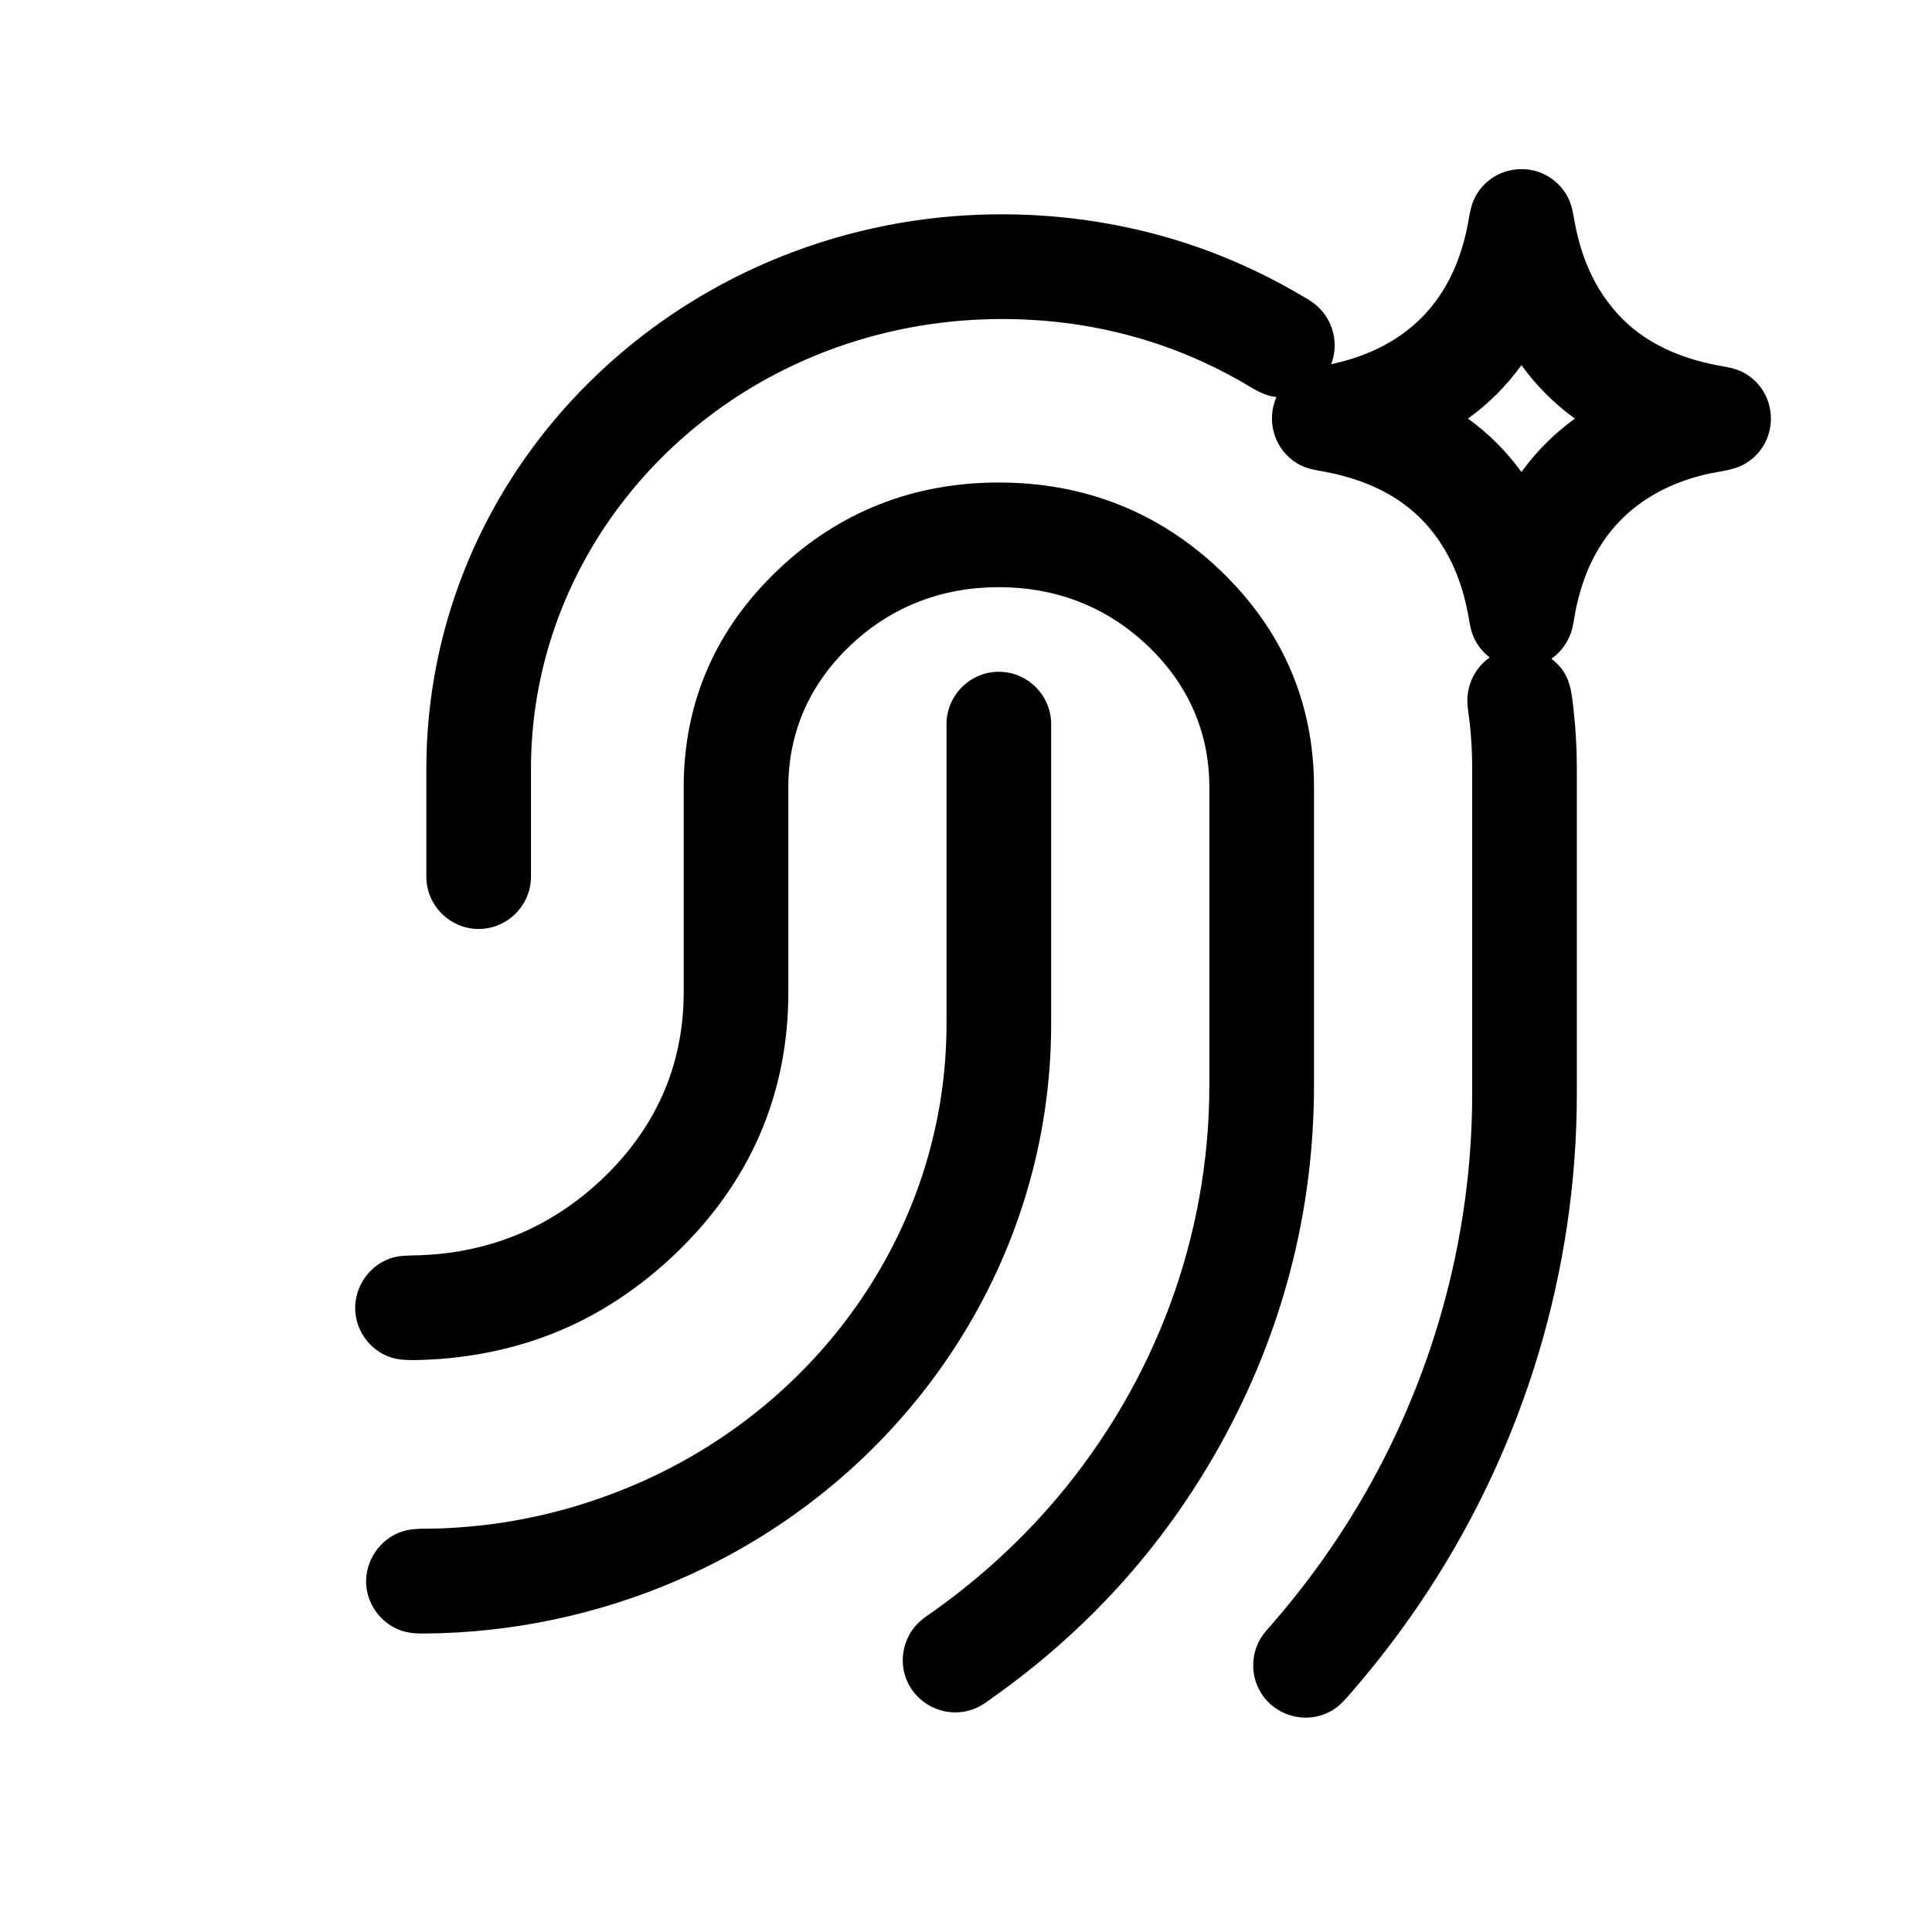
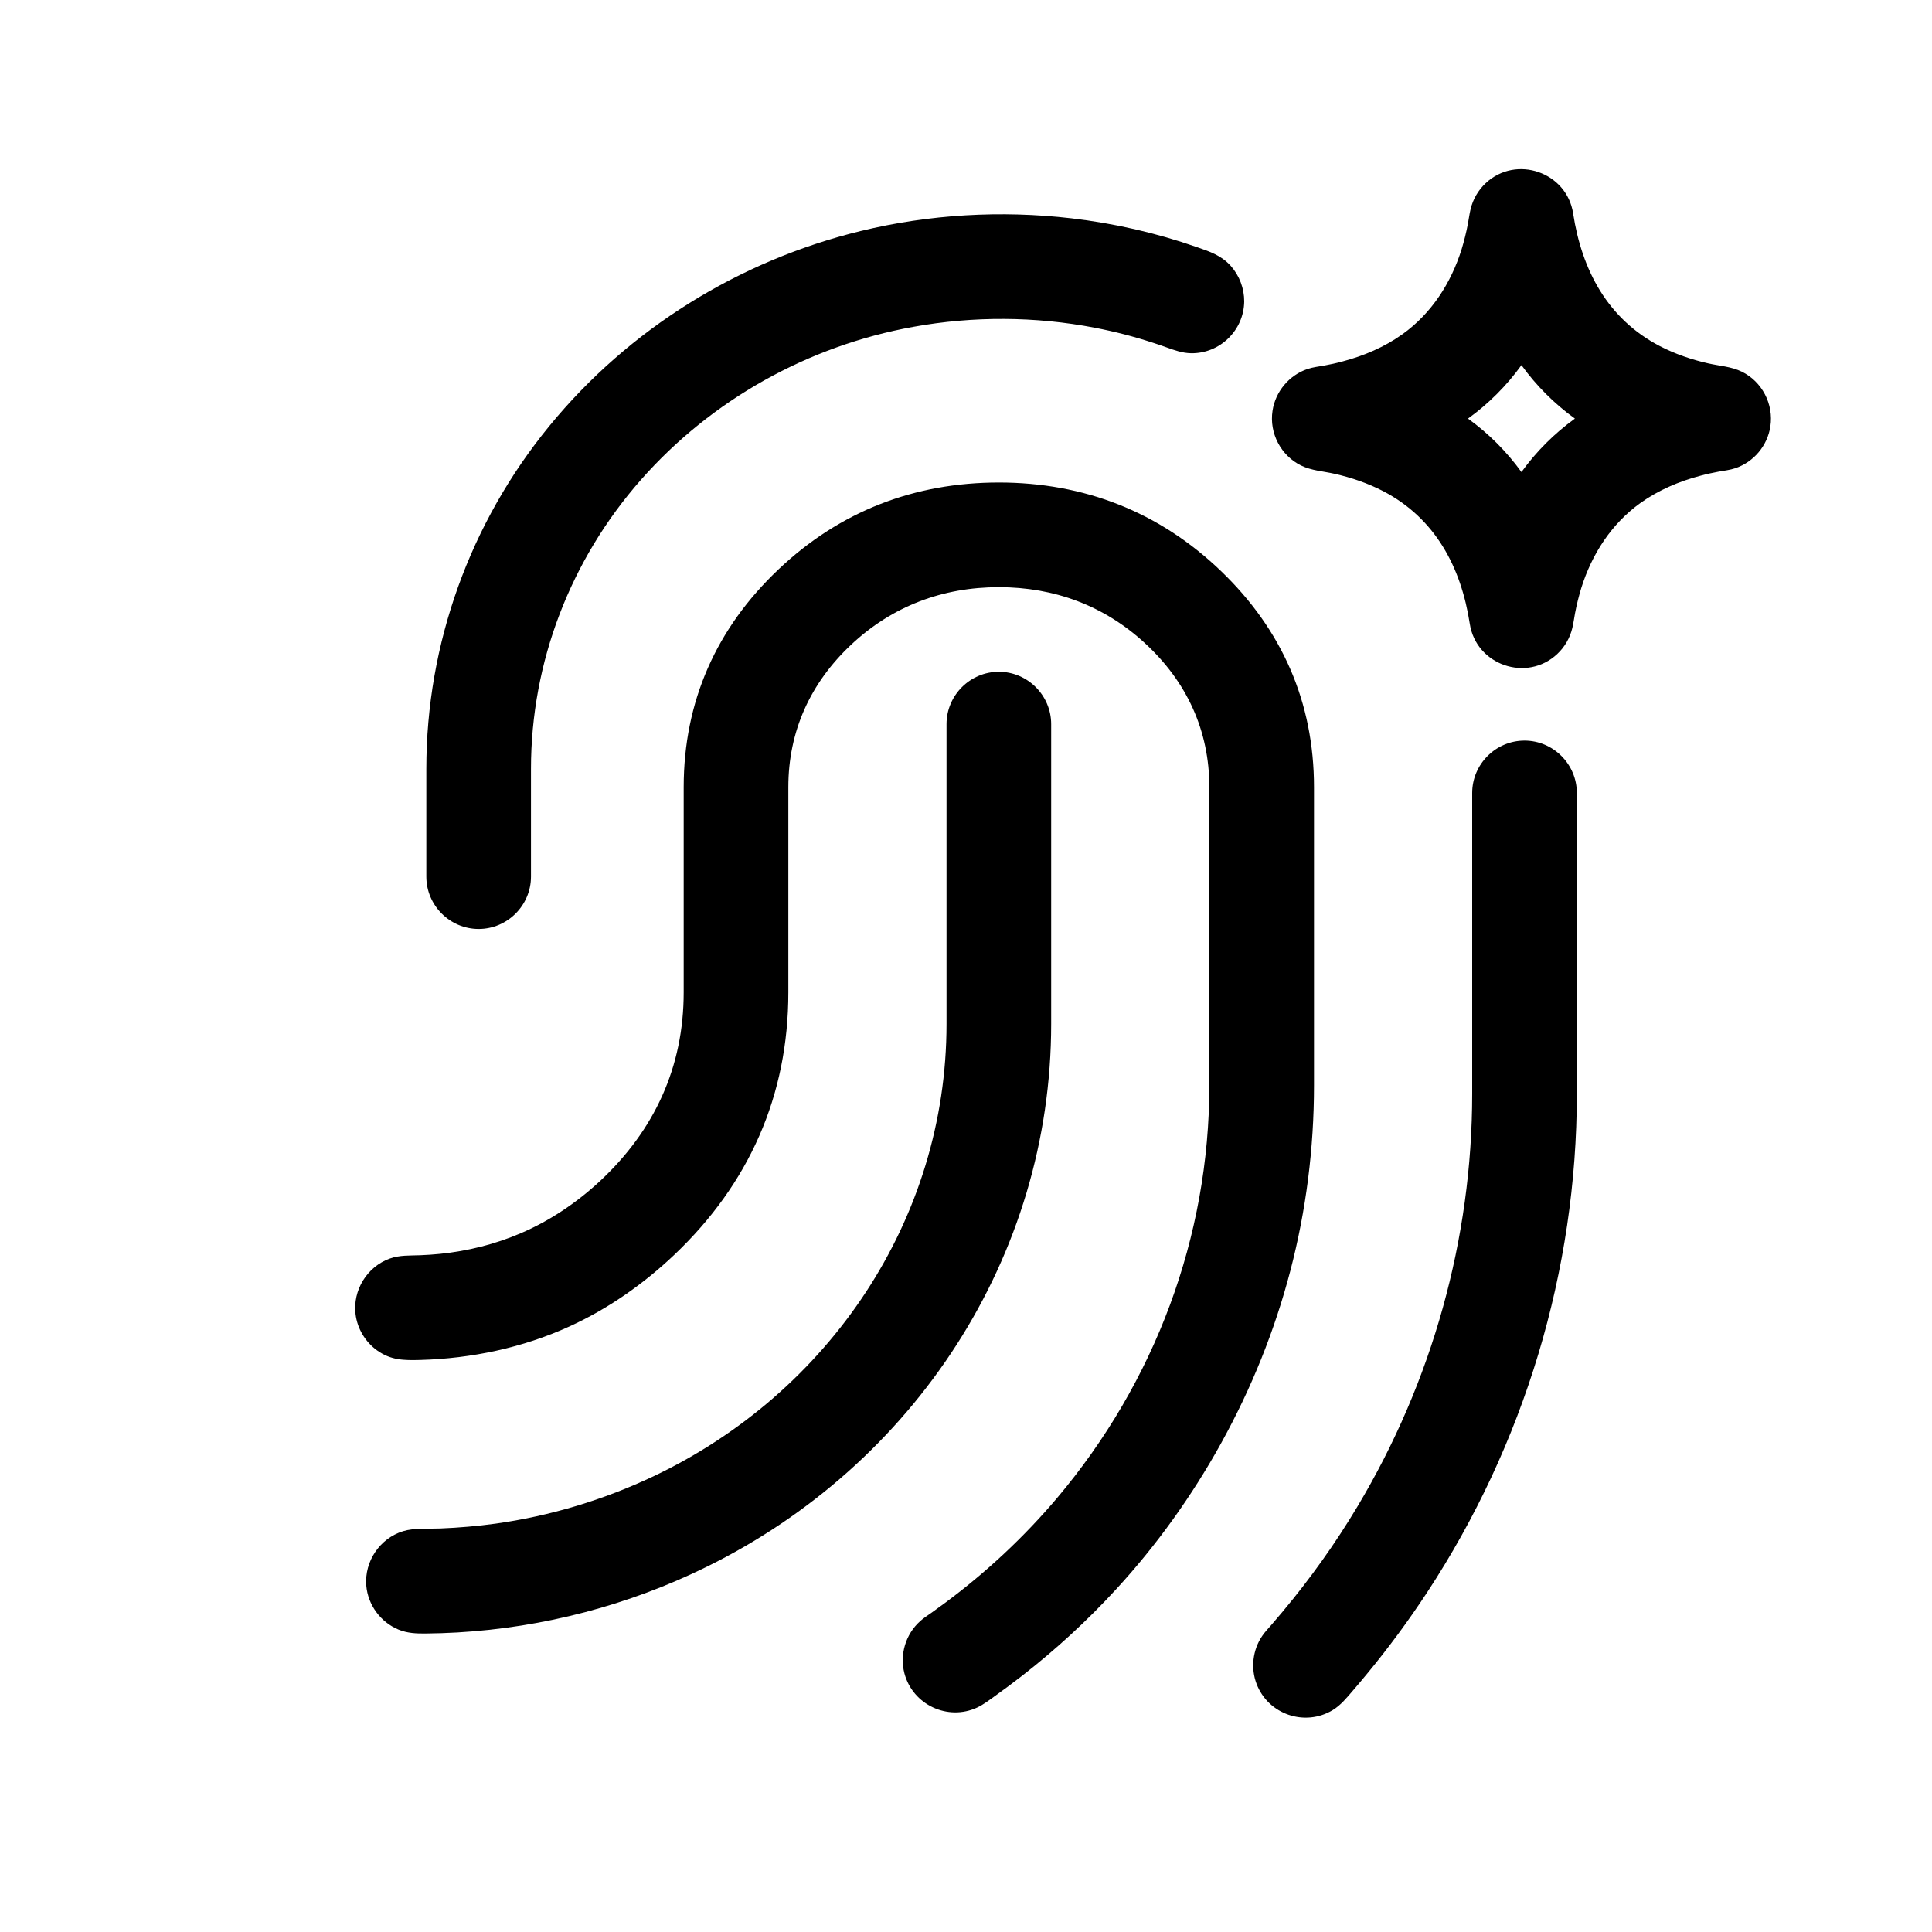
<svg xmlns="http://www.w3.org/2000/svg" width="24" height="24" viewBox="0 0 24 24" fill="none">
-   <path d="M19.272 8.183c.225.171.247.371.275.63.028.245.041.491.041.737v4.036c0 2.198-.654 4.358-1.859 6.194-.231.352-.481.691-.749 1.015-.058.071-.117.14-.176.209-.076.088-.148.178-.248.239-.346.21-.802.054-.946-.324-.075-.196-.049-.422.069-.596.033-.049.074-.091.112-.135.046-.053.092-.107.137-.161.346-.413.659-.851.935-1.313.926-1.546 1.425-3.325 1.425-5.128v-4.036c0-.175-.008-.351-.026-.527-.009-.099-.033-.219-.034-.315-.002-.214.103-.419.278-.541-.086-.066-.155-.152-.199-.251-.043-.096-.053-.198-.073-.3-.018-.095-.041-.189-.068-.281-.118-.395-.333-.757-.655-1.018-.244-.198-.534-.329-.837-.408-.073-.02-.148-.036-.223-.05-.124-.023-.227-.036-.338-.103-.279-.169-.39-.525-.256-.823-.175-.02-.3-.114-.448-.199-.19-.108-.386-.205-.587-.292-.609-.262-1.261-.417-1.922-.463-1.057-.075-2.114.114-3.072.571-1.936.924-3.232 2.838-3.232 5v1.34c0 .357-.293.65-.65.65-.357 0-.65-.293-.65-.65v-1.34c0-1.822.741-3.539 2.037-4.815 1.292-1.273 3.026-2.003 4.836-2.068 1.219-.043 2.428.202 3.522.746.144.071.285.147.423.227.092.054.19.104.267.179.187.18.25.463.155.705.689-.146 1.235-.516 1.524-1.171.072-.162.124-.331.161-.504.039-.181.04-.326.155-.483.206-.282.602-.349.89-.153.092.063.167.149.216.248.051.103.062.212.084.323.022.115.051.229.087.341.138.426.396.805.77 1.058.223.149.474.251.734.316.063.016.127.03.192.042.151.028.256.04.386.135.349.256.352.783.006 1.043-.171.129-.354.127-.553.174-.682.163-1.204.554-1.473 1.211-.055.135-.097.274-.129.416-.022.094-.032.192-.055.285-.037.152-.13.288-.259.378zm-1.036-2.983c.255-.184.48-.409.664-.664.184.255.409.48.664.664-.255.184-.48.409-.664.664-.184-.255-.409-.48-.664-.664zm-3.213 8.282v-3.703c0-.708-.283-1.313-.801-1.79-.507-.467-1.127-.695-1.814-.695-.698 0-1.326.236-1.836.716-.505.475-.779 1.073-.779 1.769v2.548c0 1.284-.488 2.379-1.417 3.261-.384.364-.821.67-1.303.89-.581.265-1.215.398-1.853.416-.204.005-.362.005-.536-.119-.146-.105-.245-.27-.267-.449-.037-.298.143-.591.426-.692.123-.044.249-.036.377-.041.082-.003.164-.009.246-.017.344-.035.682-.119 1-.255.365-.156.697-.38.987-.649.677-.631 1.04-1.417 1.04-2.345v-2.548c0-1.066.406-1.976 1.179-2.707.762-.722 1.688-1.078 2.736-1.078 1.06 0 1.993.364 2.759 1.099.759.729 1.156 1.632 1.156 2.686v3.703c0 1.572-.395 3.075-1.156 4.45-.361.651-.796 1.26-1.3 1.808-.358.39-.749.749-1.166 1.074-.112.087-.226.172-.342.255-.07.05-.14.105-.219.142-.366.171-.802-.034-.905-.424-.061-.233.015-.486.194-.647.043-.04.093-.071.141-.105.058-.041.115-.083.172-.125.51-.379.978-.815 1.389-1.301 1.215-1.44 1.892-3.241 1.892-5.127zm-1.965-4.487v3.724c0 2.896-1.701 5.478-4.285 6.747-.964.474-2.019.751-3.092.813-.131.007-.261.012-.392.013-.117.001-.227-.003-.337-.048-.224-.092-.382-.307-.402-.548-.024-.301.169-.586.457-.675.136-.042.319-.028.464-.034.23-.009.459-.029.686-.06.679-.095 1.342-.295 1.961-.588 2.18-1.035 3.64-3.188 3.64-5.62v-3.724c0-.357.293-.65.65-.65.357 0 .65.293.65.65z" fill="currentColor" fill-rule="evenodd" />
+   <path d="M19.542 2.652c.108.703.428 1.309 1.076 1.647.19.098.393.168.602.215.139.032.287.039.417.103.252.123.398.404.355.681-.036.238-.206.441-.434.518-.068.023-.139.03-.209.043-.075.014-.15.03-.223.05-.267.07-.524.179-.749.34-.36.258-.603.636-.734 1.056-.031.102-.057.206-.077.311-.012.061-.019.124-.034.185-.029.123-.095.237-.188.324-.379.354-1.008.137-1.086-.377-.108-.703-.428-1.309-1.076-1.647-.19-.098-.393-.168-.602-.215-.139-.032-.287-.039-.417-.103-.252-.123-.398-.404-.355-.681.036-.238.206-.441.434-.518.068-.023.139-.03.209-.043.075-.014.15-.03.223-.05.267-.07.524-.179.749-.34.36-.258.603-.636.734-1.056.031-.102.057-.206.077-.311.012-.061.019-.124.034-.185.029-.123.095-.237.188-.324.379-.354 1.008-.137 1.086.377zm-14.246 8.238v-1.34c0-1.554.544-3.057 1.529-4.259.986-1.204 2.355-2.053 3.866-2.421.853-.208 1.746-.259 2.618-.158.53.062 1.053.181 1.557.357.162.056.305.103.424.235.107.121.167.28.166.441-.004.358-.302.649-.661.643-.107-.002-.202-.036-.302-.072-.056-.02-.113-.04-.17-.058-.235-.077-.475-.139-.719-.186-.742-.143-1.514-.147-2.258-.012-1.303.235-2.506.904-3.383 1.899-.875.993-1.367 2.266-1.367 3.591v1.34c0 .357-.293.65-.65.65-.357 0-.65-.293-.65-.65zm12.94-5.69c.255-.184.48-.409.664-.664.184.255.409.48.664.664-.255.184-.48.409-.664.664-.184-.255-.409-.48-.664-.664zm-3.213 8.282v-3.703c0-.708-.283-1.313-.801-1.79-.507-.467-1.127-.695-1.814-.695-.698 0-1.326.236-1.836.716-.505.475-.779 1.073-.779 1.769v2.548c0 1.284-.488 2.379-1.417 3.261-.384.364-.821.67-1.303.89-.581.265-1.215.398-1.853.416-.204.005-.362.005-.536-.119-.146-.105-.245-.27-.267-.449-.037-.298.143-.591.426-.692.123-.044.249-.036.377-.041.082-.003.164-.009.246-.017.344-.035.682-.119 1-.255.365-.156.697-.38.987-.649.677-.631 1.04-1.417 1.04-2.345v-2.548c0-1.066.406-1.976 1.179-2.707.762-.722 1.688-1.078 2.736-1.078 1.06 0 1.993.364 2.759 1.099.759.729 1.156 1.632 1.156 2.686v3.703c0 1.572-.395 3.075-1.156 4.45-.361.651-.796 1.26-1.3 1.808-.358.39-.749.749-1.166 1.074-.112.087-.226.172-.342.255-.07.05-.14.105-.219.142-.366.171-.802-.034-.905-.424-.061-.233.015-.486.194-.647.043-.04.093-.071.141-.105.058-.041.115-.083.172-.125.51-.379.978-.815 1.389-1.301 1.215-1.44 1.892-3.241 1.892-5.127zm-1.965-4.487v3.724c0 2.896-1.701 5.478-4.285 6.747-.964.474-2.019.751-3.092.813-.131.007-.261.012-.392.013-.117.001-.227-.003-.337-.048-.224-.092-.382-.307-.402-.548-.024-.301.169-.586.457-.675.136-.042.319-.028.464-.034.23-.009.459-.029.686-.06.679-.095 1.342-.295 1.961-.588 2.18-1.035 3.64-3.188 3.64-5.62v-3.724c0-.357.293-.65.65-.65.357 0 .65.293.65.65zm6.53.855v3.736c0 2.198-.654 4.358-1.859 6.194-.231.352-.481.691-.749 1.015-.058.071-.117.14-.176.209-.076.088-.148.178-.248.239-.346.21-.802.054-.946-.324-.075-.196-.049-.422.069-.596.033-.049.074-.091.112-.135.046-.053.092-.107.137-.161.346-.413.659-.851.935-1.313.926-1.546 1.425-3.325 1.425-5.128v-3.736c0-.357.293-.65.65-.65.357 0 .65.293.65.65z" fill="currentColor" fill-rule="evenodd" />
</svg>
